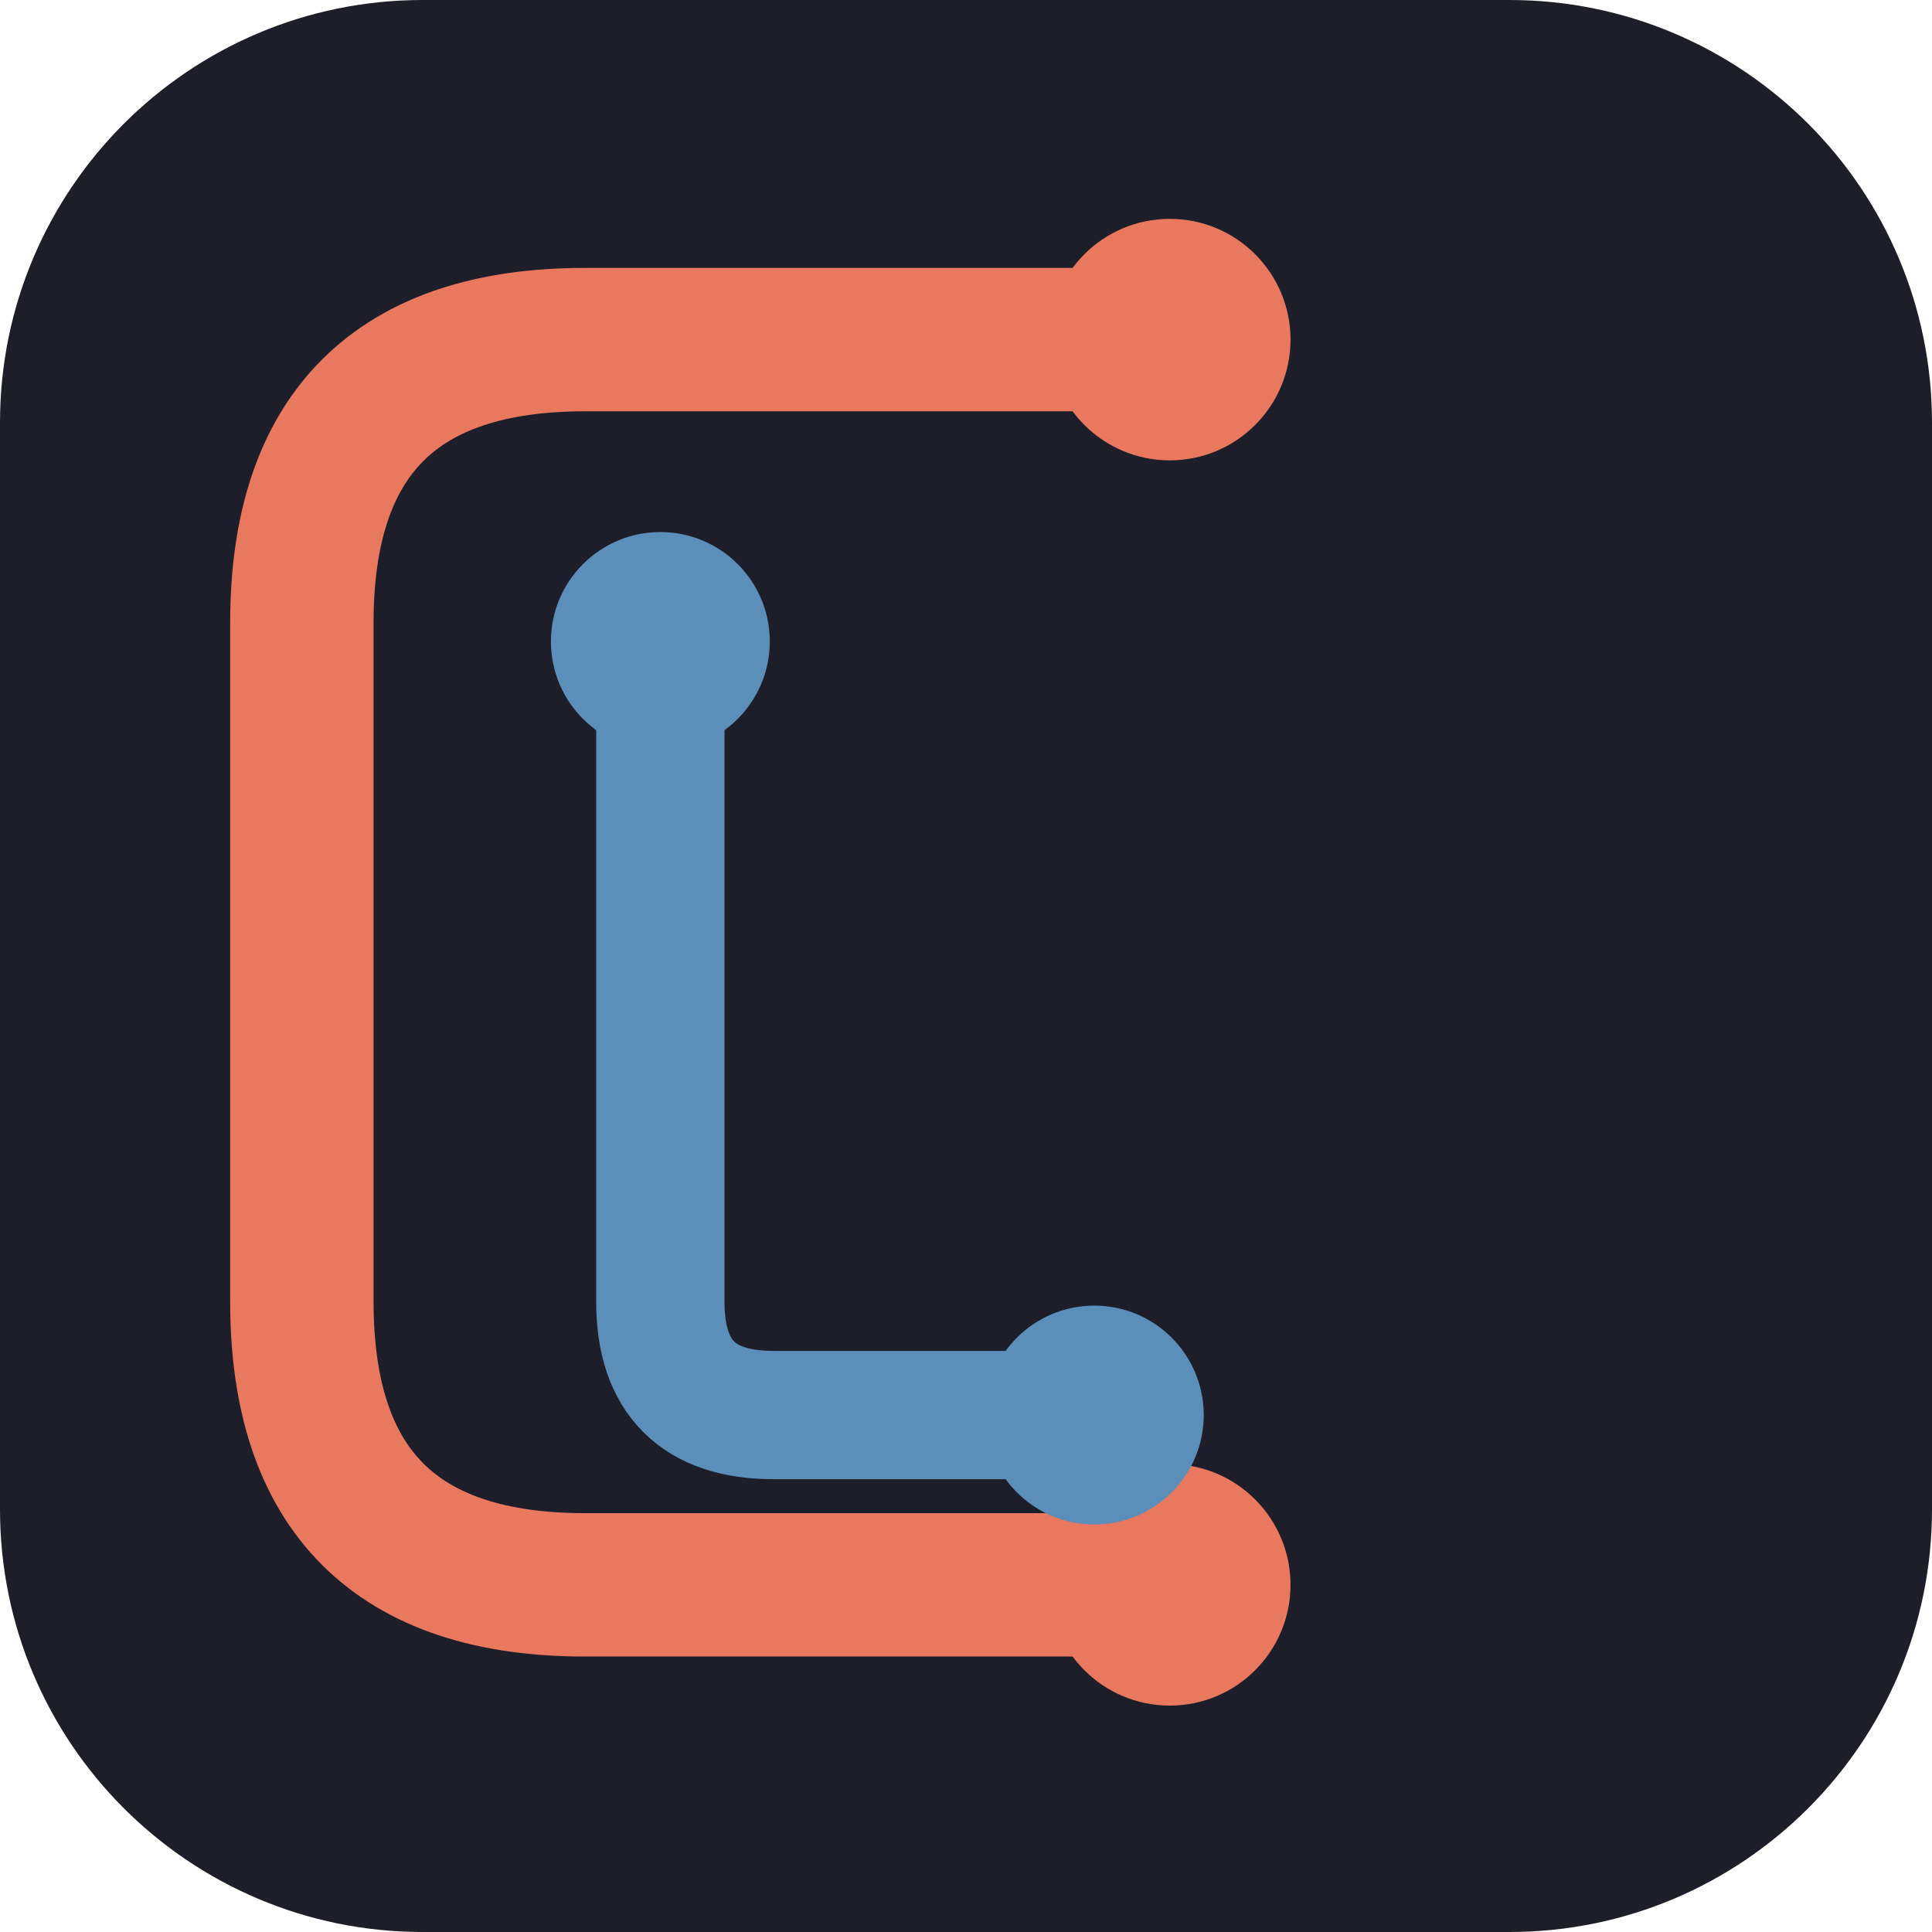
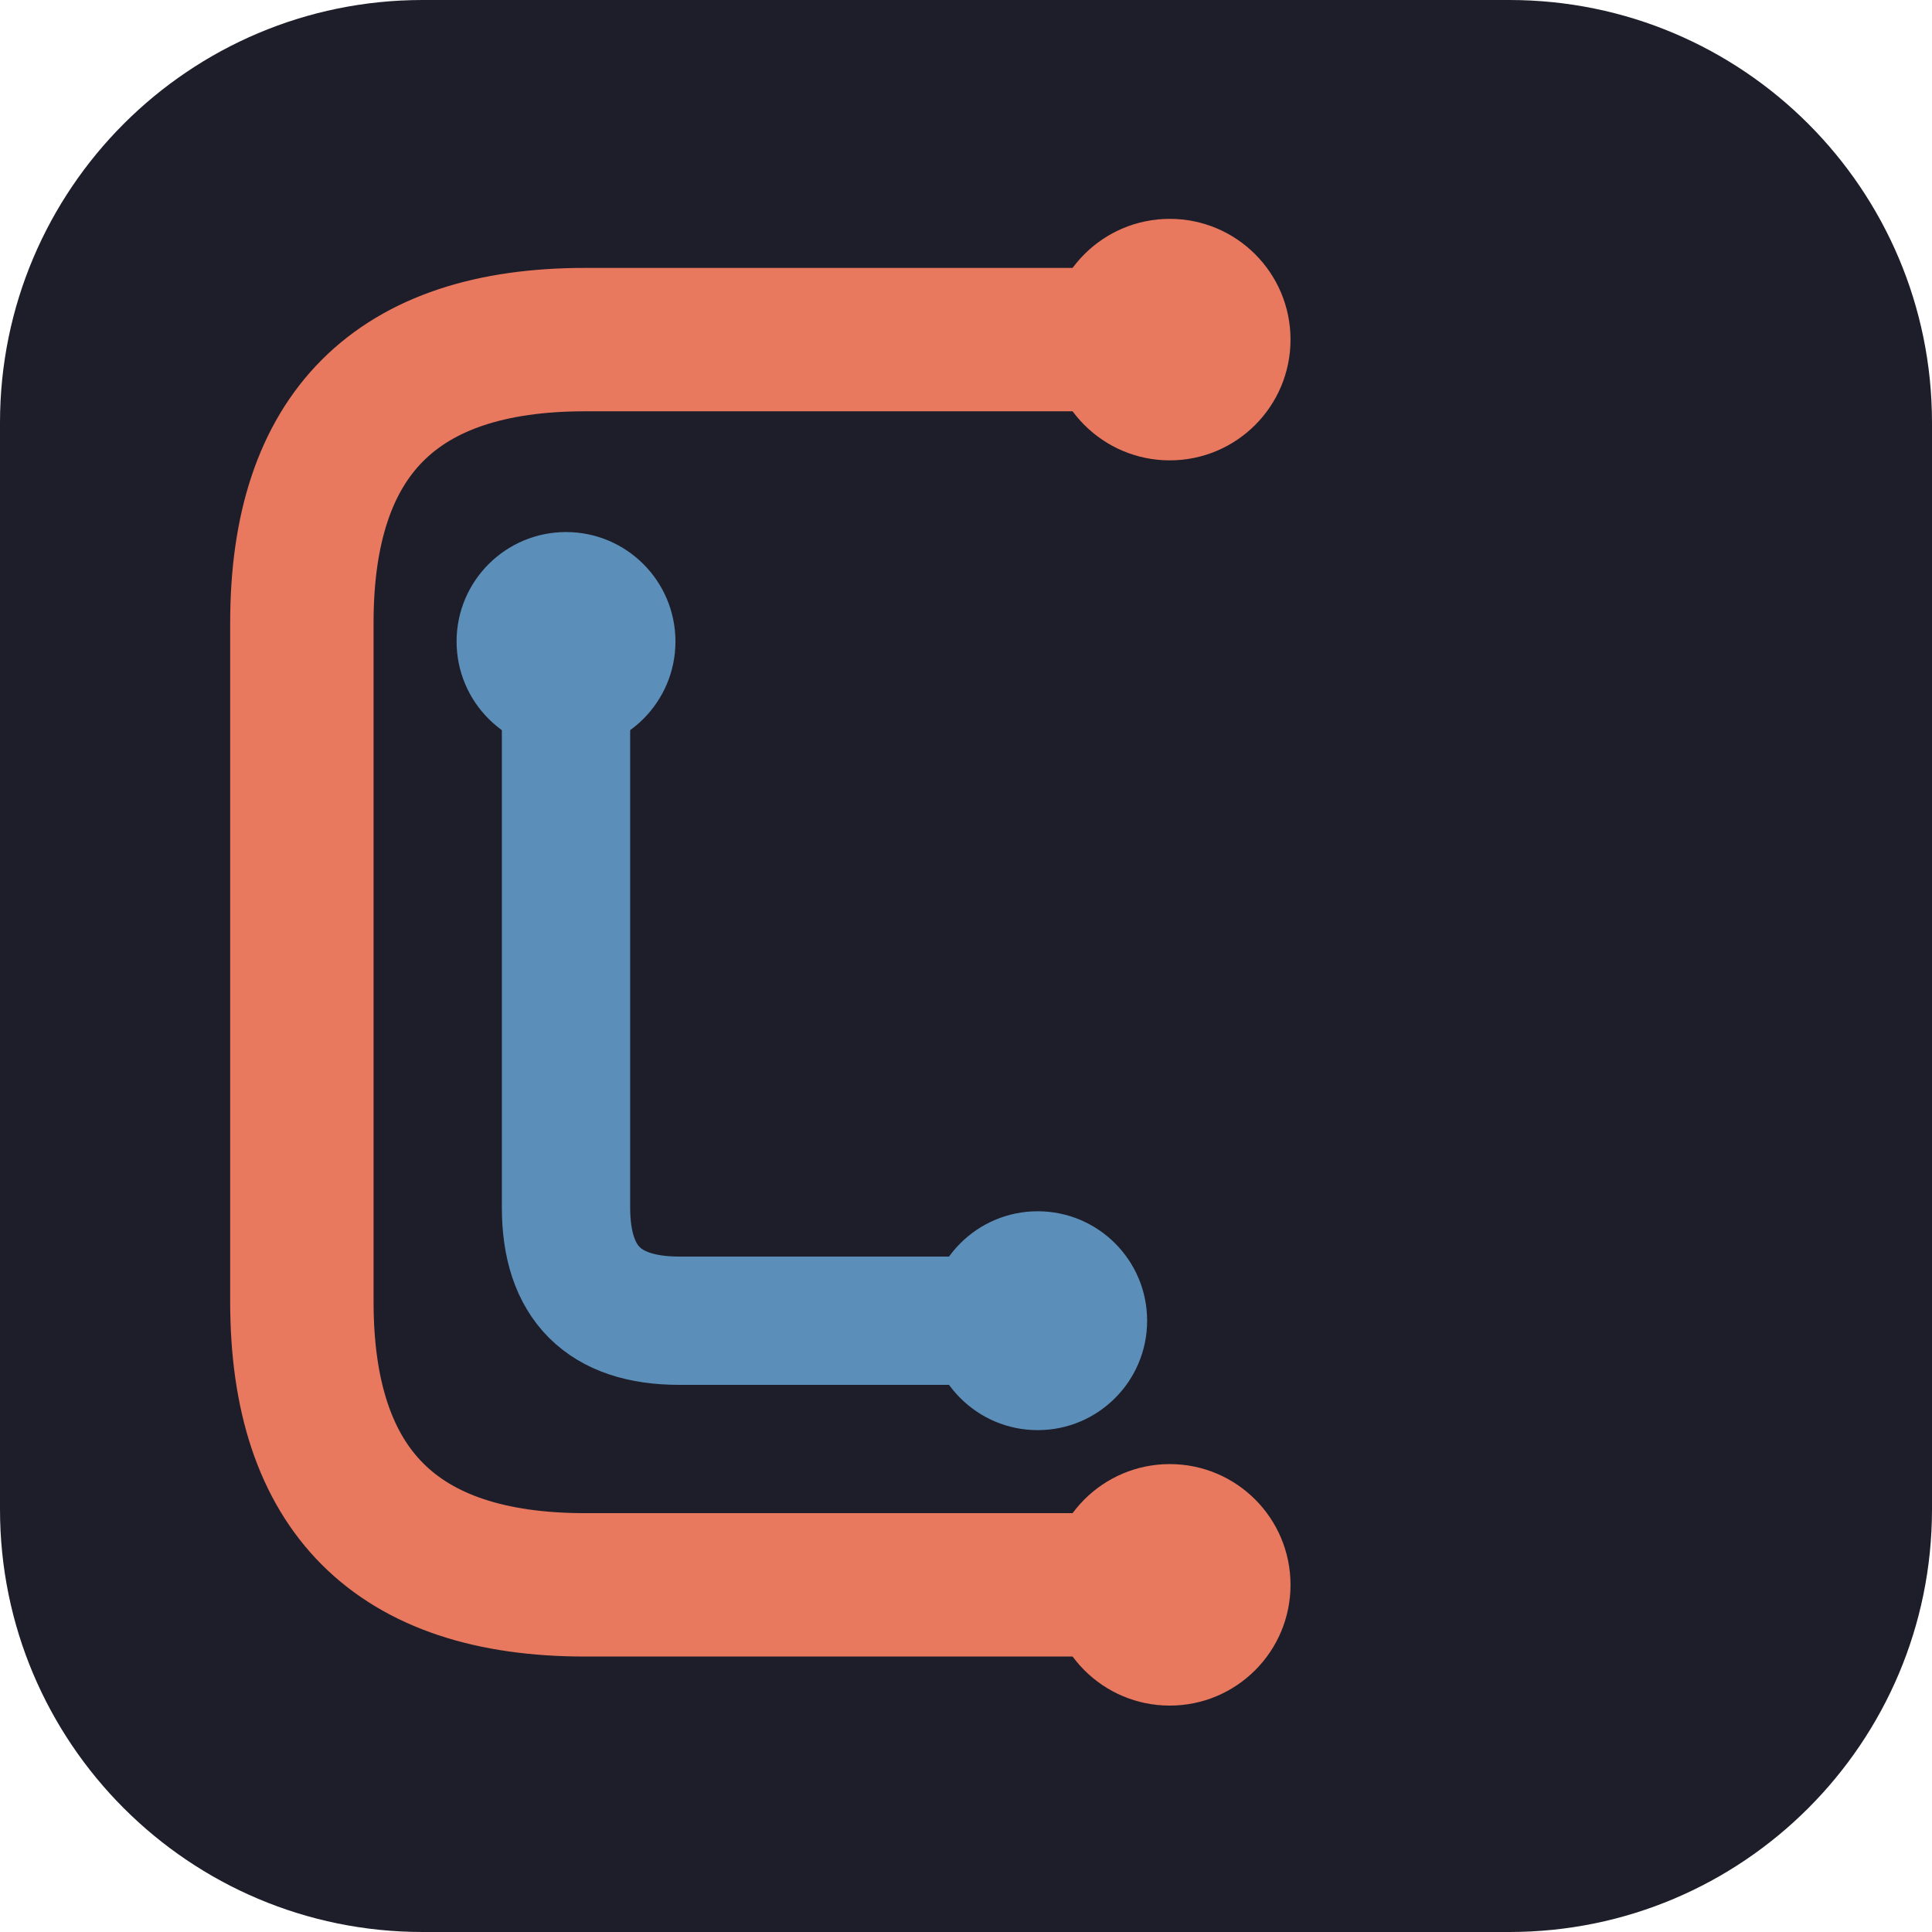
<svg xmlns="http://www.w3.org/2000/svg" viewBox="0 0 512 512" width="512" height="512">
  <rect width="512" height="512" rx="112" fill="#1e1e2a" />
  <path d="M 310 90 L 155 90 Q 80 90, 80 165 L 80 345 Q 80 420, 155 420 L 310 420" stroke="#E8785E" stroke-width="38" stroke-linecap="round" stroke-linejoin="round" fill="none" />
  <circle cx="310" cy="90" r="32" fill="#E8785E" />
  <circle cx="310" cy="420" r="32" fill="#E8785E" />
-   <path d="M 175 170 L 175 345 Q 175 375, 205 375 L 290 375" stroke="#5B8FB9" stroke-width="34" stroke-linecap="round" stroke-linejoin="round" fill="none" />
-   <circle cx="175" cy="170" r="29" fill="#5B8FB9" />
-   <circle cx="290" cy="375" r="29" fill="#5B8FB9" />
+   <path d="M 150 170 L 150 320 Q 150 350, 180 350 L 275 350" stroke="#5B8FB9" stroke-width="34" stroke-linecap="round" stroke-linejoin="round" fill="none" />
+   <circle cx="150" cy="170" r="29" fill="#5B8FB9" />
+   <circle cx="275" cy="350" r="29" fill="#5B8FB9" />
</svg>
